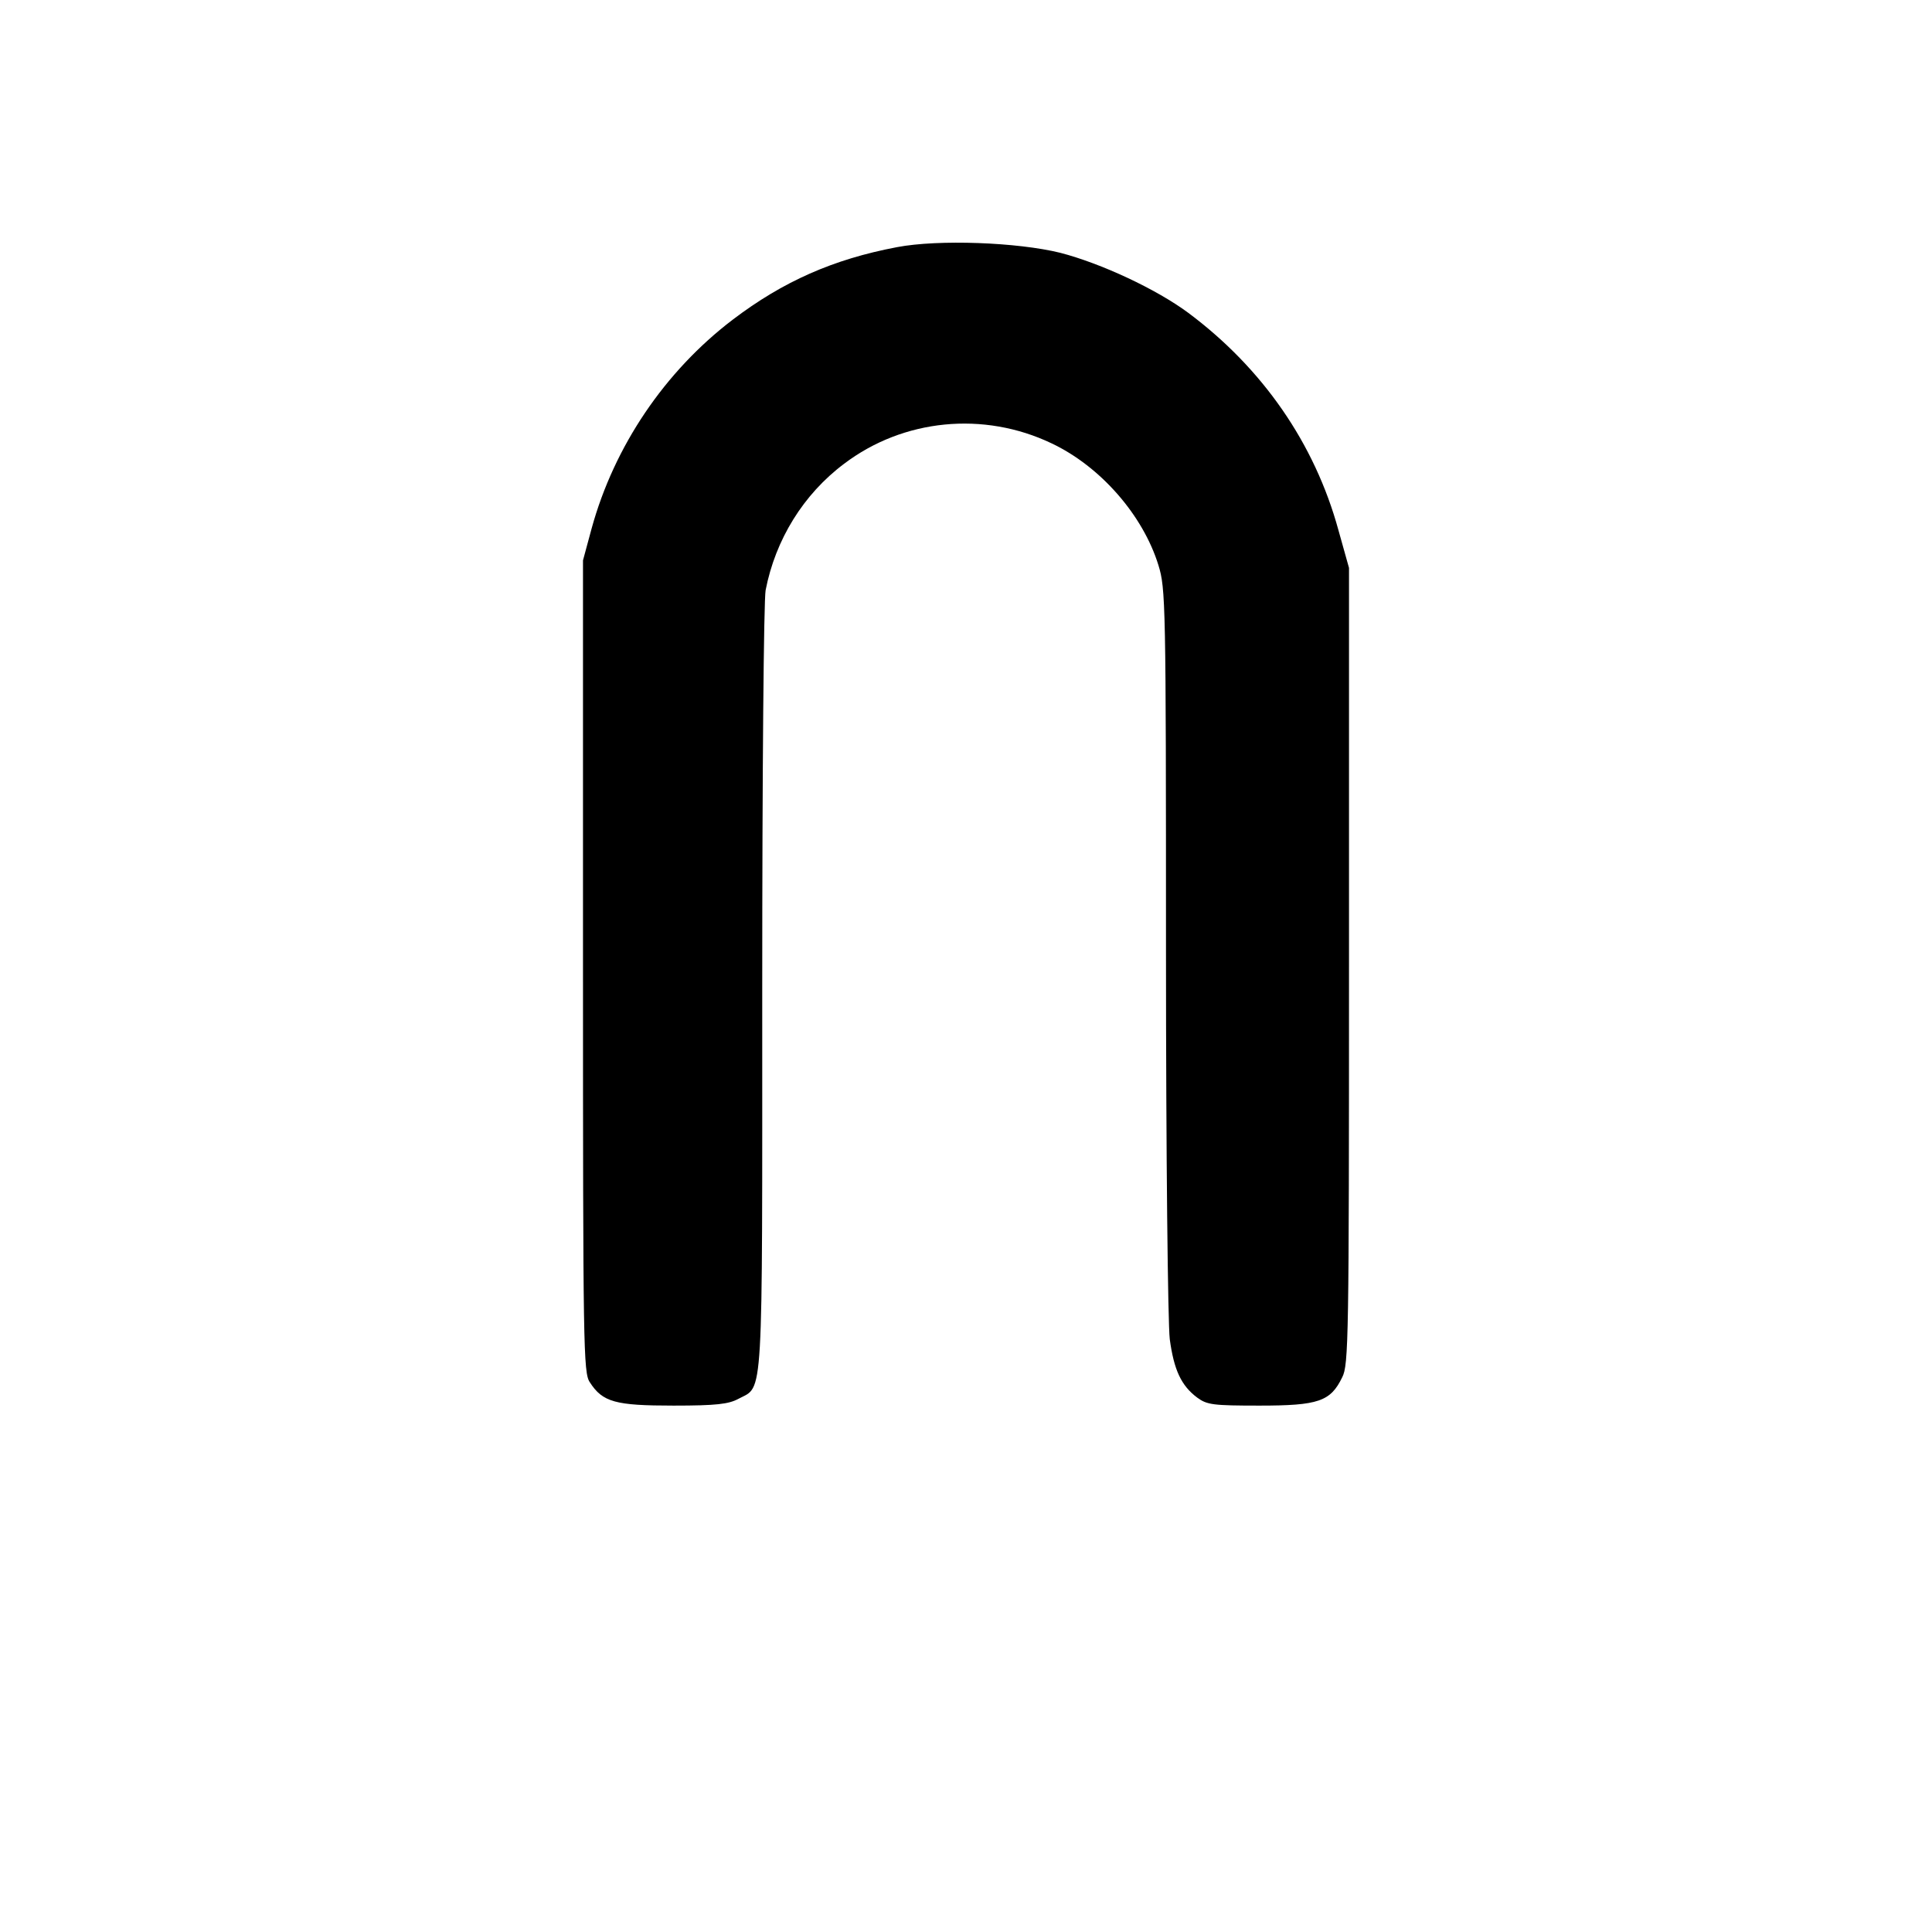
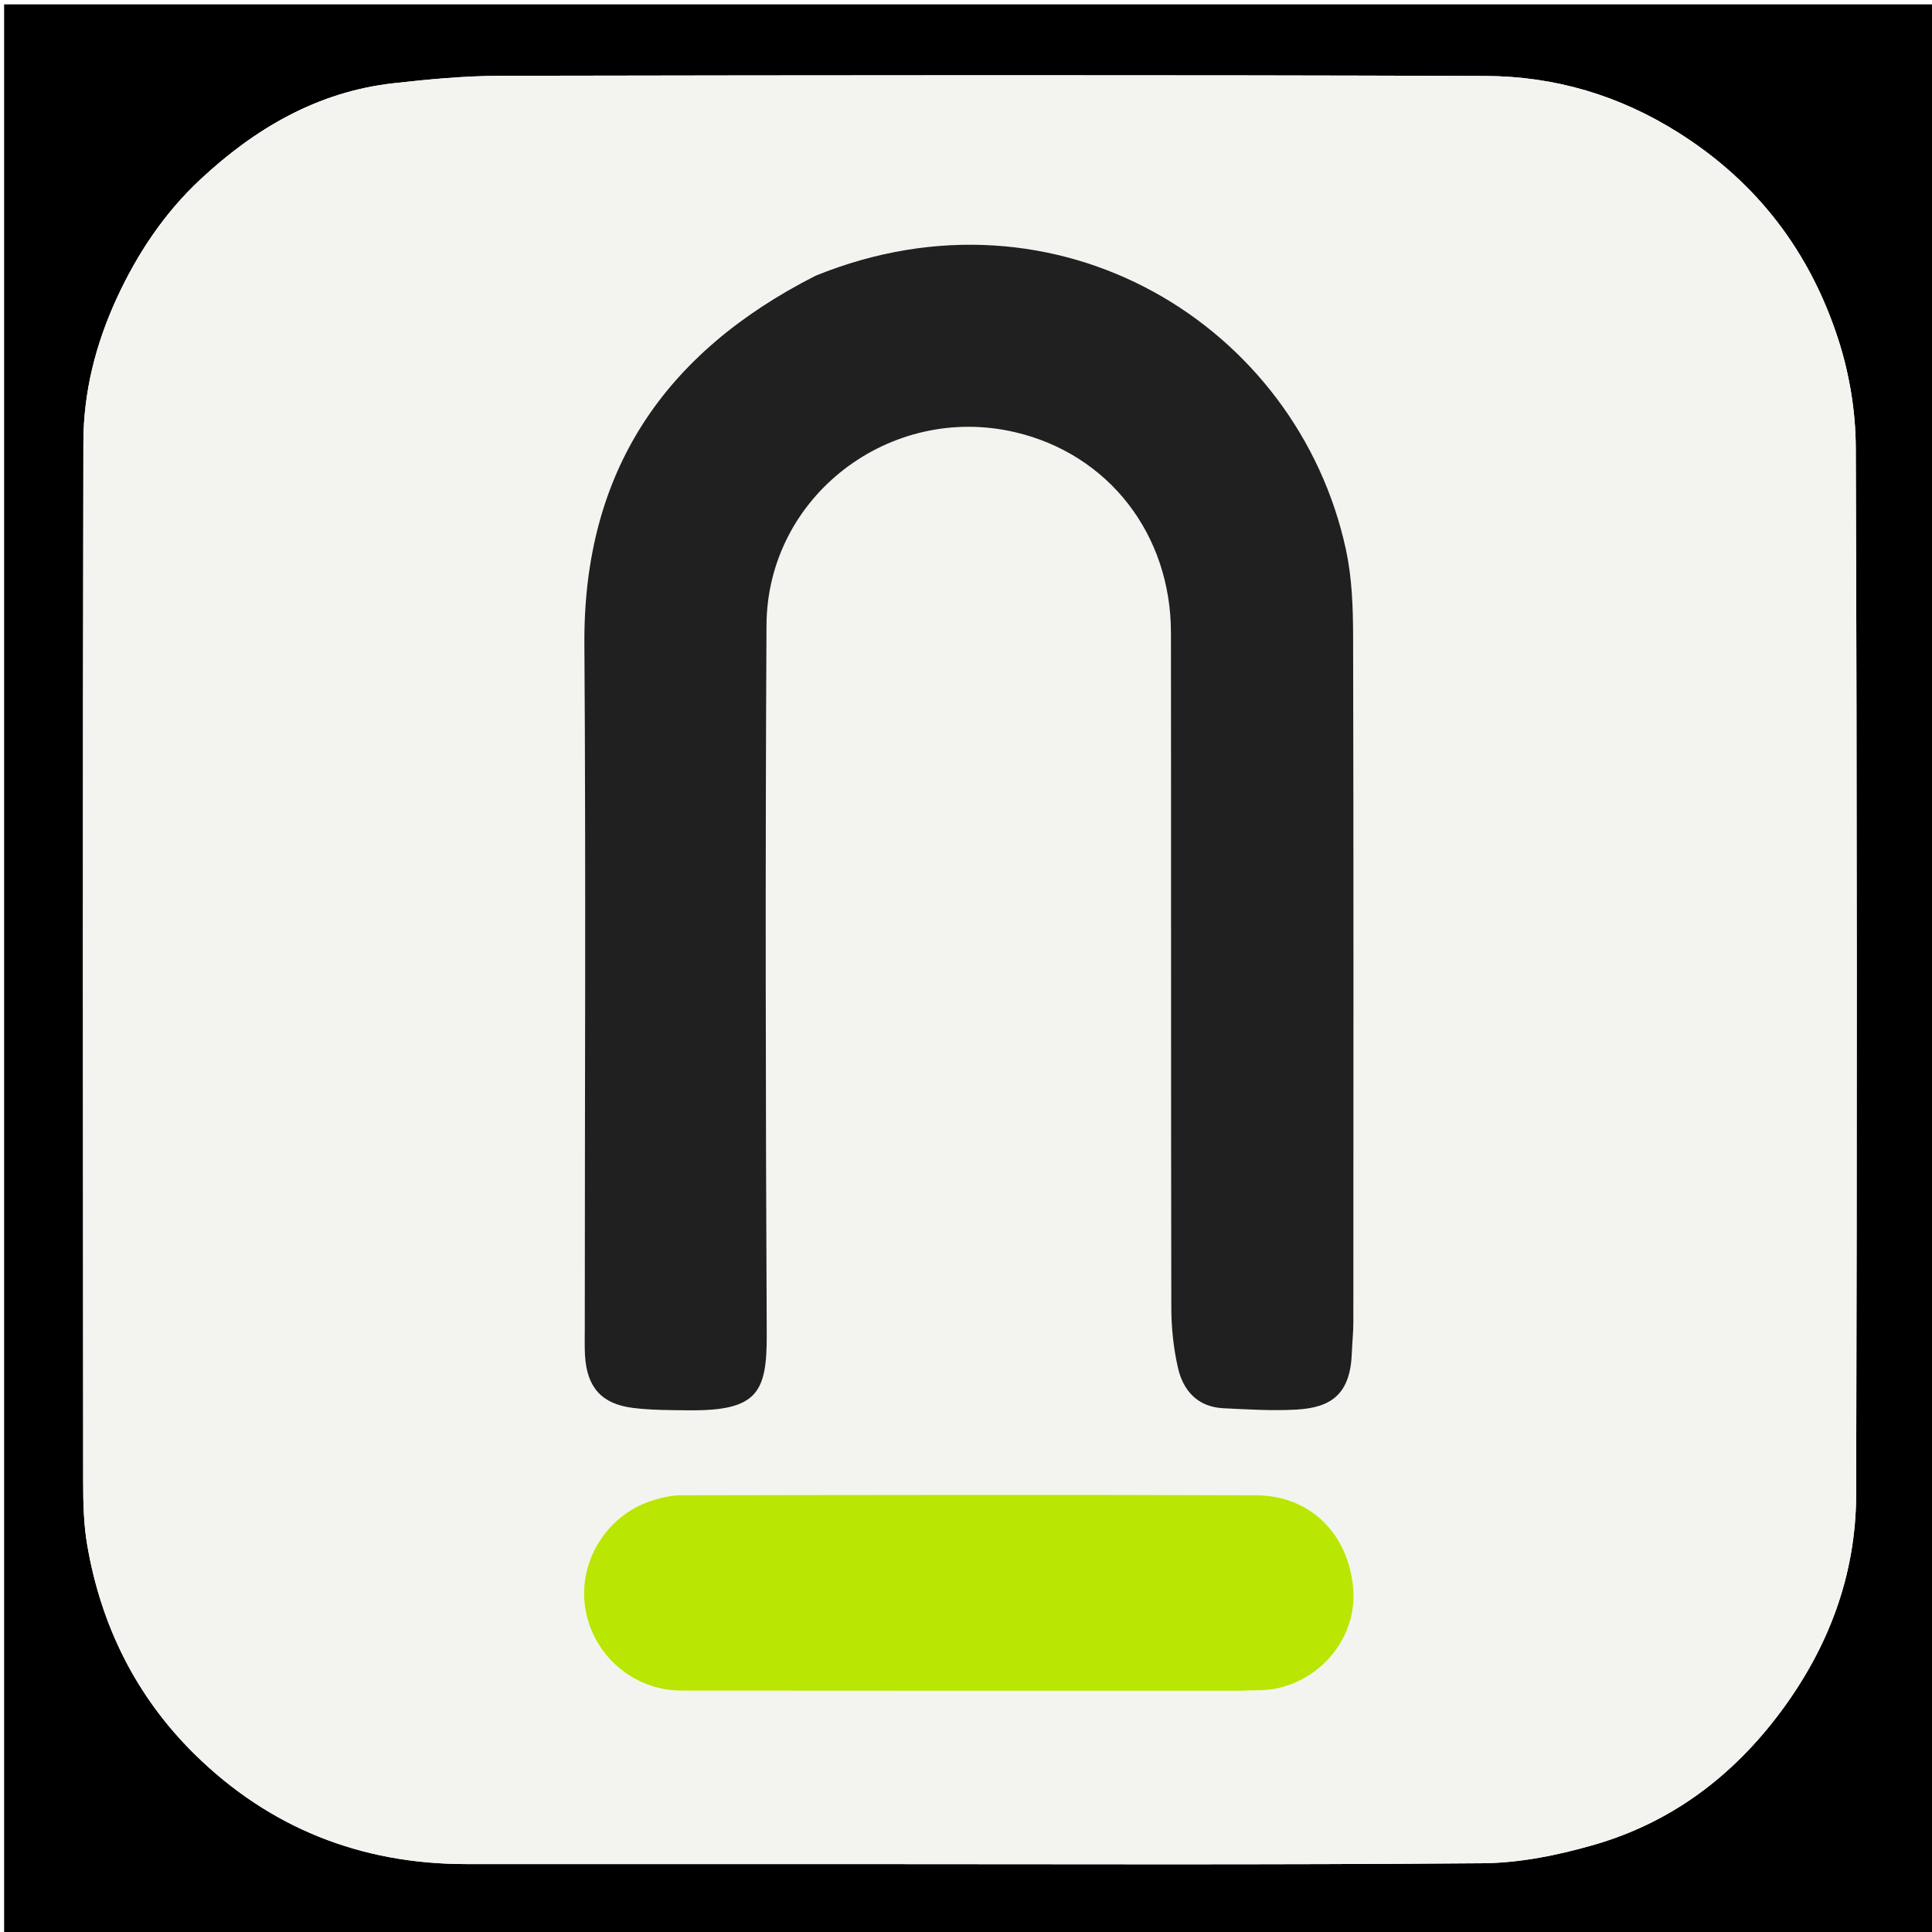
- <svg xmlns="http://www.w3.org/2000/svg" version="1.0" width="512pt" height="512pt" viewBox="0 0 512 512" preserveAspectRatio="xMidYMid meet">
-   <g transform="translate(0,512) scale(0.1,-0.1)" fill="#000000" stroke="none">
-     <path d="M2377 4465 c-169 -32 -302 -91 -435 -192 -180 -137 -314 -335 -374 -553 l-23 -85 0 -1075 c0 -1010 1 -1078 18 -1103 34 -53 68 -62 222 -62 114 0 146 4 172 18 67 36 63 -28 63 1085 0 583 4 1030 9 1058 26 134 100 254 208 335 157 119 370 140 550 54 129 -61 242 -190 283 -323 19 -62 20 -95 20 -1021 0 -550 5 -987 10 -1030 11 -81 30 -123 73 -155 26 -19 42 -21 165 -21 156 0 188 11 219 75 17 33 18 101 18 1090 l0 1055 -28 100 c-63 230 -201 429 -398 576 -85 63 -231 131 -339 159 -113 28 -323 36 -433 15z" />
-   </g>
+ <svg xmlns="http://www.w3.org/2000/svg" version="1.1" id="Layer_1" x="0px" y="0px" width="100%" viewBox="0 0 512 512" enable-background="new 0 0 512 512" xml:space="preserve">
+   <path fill="#000000" opacity="1" stroke="none" d=" M513,251  C513,338.645 513,425.791 513,512.968  C342.396,512.968 171.793,512.968 1.094,512.968  C1.094,342.438 1.094,171.876 1.094,1.157  C171.667,1.157 342.333,1.157 513,1.157  C513,84.207 513,167.354 513,251 M223.5,494  C279.985,494 336.473,494.236 392.954,493.778  C402.847,493.697 412.985,491.627 422.541,488.86  C442.942,482.952 459.202,470.712 471.904,453.644  C484.654,436.511 491.85,417.325 491.902,396.032  C492.13,303.555 492.135,211.077 491.798,118.601  C491.763,109.005 490.108,99.034 487.149,89.903  C479.684,66.867 465.834,48.488 445.004,35.284  C429.162,25.242 411.991,20.199 393.652,20.135  C306.674,19.832 219.695,19.938 132.716,20.087  C123.22,20.104 113.688,21.004 104.237,22.064  C84.157,24.317 67.556,34.063 53.113,47.54  C43.567,56.447 36.379,67.194 30.882,79.173  C25.314,91.306 22.128,103.979 22.1,117.157  C21.91,208.967 21.982,300.778 22.043,392.589  C22.046,398.172 22.163,403.841 23.096,409.323  C26.742,430.767 36.073,449.599 51.541,464.846  C71.373,484.395 95.597,493.995 123.524,493.999  C156.516,494.004 189.508,494 223.5,494 z" />
+   <path fill="#F3F4EF" opacity="1" stroke="none" d=" M223,494  C189.508,494 156.516,494.004 123.524,493.999  C95.597,493.995 71.373,484.395 51.541,464.846  C36.073,449.599 26.742,430.767 23.096,409.323  C22.163,403.841 22.046,398.172 22.043,392.589  C21.982,300.778 21.91,208.967 22.1,117.157  C22.128,103.979 25.314,91.306 30.882,79.173  C36.379,67.194 43.567,56.447 53.113,47.54  C67.556,34.063 84.157,24.317 104.237,22.064  C113.688,21.004 123.22,20.104 132.716,20.087  C219.695,19.938 306.674,19.832 393.652,20.135  C411.991,20.199 429.162,25.242 445.004,35.284  C465.834,48.488 479.684,66.867 487.149,89.903  C490.108,99.034 491.763,109.005 491.798,118.601  C492.135,211.077 492.13,303.555 491.902,396.032  C491.85,417.325 484.654,436.511 471.904,453.644  C459.202,470.712 442.942,482.952 422.541,488.86  C412.985,491.627 402.847,493.697 392.954,493.778  C336.473,494.236 279.985,494 223,494 M215.751,73.165  C175.924,93.495 154.556,125.064 154.867,170.724  C155.28,231.216 154.969,291.713 154.971,352.207  C154.971,354.54 154.898,356.879 155.032,359.205  C155.512,367.583 159.382,372.061 167.671,373.105  C172.596,373.725 177.616,373.698 182.595,373.747  C200.745,373.923 203.263,369.016 203.193,353.648  C202.904,290.988 202.794,228.325 203.133,165.666  C203.317,131.514 235.85,106.718 269.114,114.563  C293.756,120.374 310.283,141.531 310.312,167.657  C310.379,227.318 310.292,286.98 310.409,346.641  C310.42,351.923 310.994,357.311 312.161,362.456  C313.552,368.591 317.428,372.871 324.221,373.201  C330.689,373.514 337.195,373.926 343.641,373.553  C352.93,373.017 357.889,369.362 358.258,358.454  C358.348,355.792 358.652,353.134 358.653,350.474  C358.675,289.812 358.734,229.151 358.588,168.49  C358.57,160.877 358.292,153.083 356.694,145.684  C343.865,86.276 280.33,46.976 215.751,73.165 M329.436,448.055  C332.417,447.876 335.482,448.08 338.366,447.452  C350.984,444.706 359.668,433.185 358.613,420.935  C357.367,406.468 347.216,396.314 332.869,396.262  C282.075,396.081 231.28,396.173 180.485,396.259  C177.878,396.263 175.183,396.897 172.68,397.707  C160.663,401.601 153.124,413.962 155.109,426.241  C157.118,438.66 167.857,448.009 180.567,448.026  C229.862,448.092 279.158,448.054 329.436,448.055 z" />
+   <path fill="#202020" opacity="1" stroke="none" d=" M216.125,73.074  C280.33,46.976 343.865,86.276 356.694,145.684  C358.292,153.083 358.57,160.877 358.588,168.49  C358.734,229.151 358.675,289.812 358.653,350.474  C358.652,353.134 358.348,355.792 358.258,358.454  C357.889,369.362 352.93,373.017 343.641,373.553  C337.195,373.926 330.689,373.514 324.221,373.201  C317.428,372.871 313.552,368.591 312.161,362.456  C310.994,357.311 310.42,351.923 310.409,346.641  C310.292,286.98 310.379,227.318 310.312,167.657  C310.283,141.531 293.756,120.374 269.114,114.563  C235.85,106.718 203.317,131.514 203.133,165.666  C202.794,228.325 202.904,290.988 203.193,353.648  C203.263,369.016 200.745,373.923 182.595,373.747  C177.616,373.698 172.596,373.725 167.671,373.105  C159.382,372.061 155.512,367.583 155.032,359.205  C154.898,356.879 154.971,354.54 154.971,352.207  C154.969,291.713 155.28,231.216 154.867,170.724  C154.556,125.064 175.924,93.495 216.125,73.074 z" />
+   <path fill="#B9E602" opacity="1" stroke="none" d=" M328.945,448.055  C279.158,448.054 229.862,448.092 180.567,448.026  C167.857,448.009 157.118,438.66 155.109,426.241  C153.124,413.962 160.663,401.601 172.68,397.707  C175.183,396.897 177.878,396.263 180.485,396.259  C231.28,396.173 282.075,396.081 332.869,396.262  C347.216,396.314 357.367,406.468 358.613,420.935  C359.668,433.185 350.984,444.706 338.366,447.452  C335.482,448.08 332.417,447.876 328.945,448.055 z" />
</svg>
